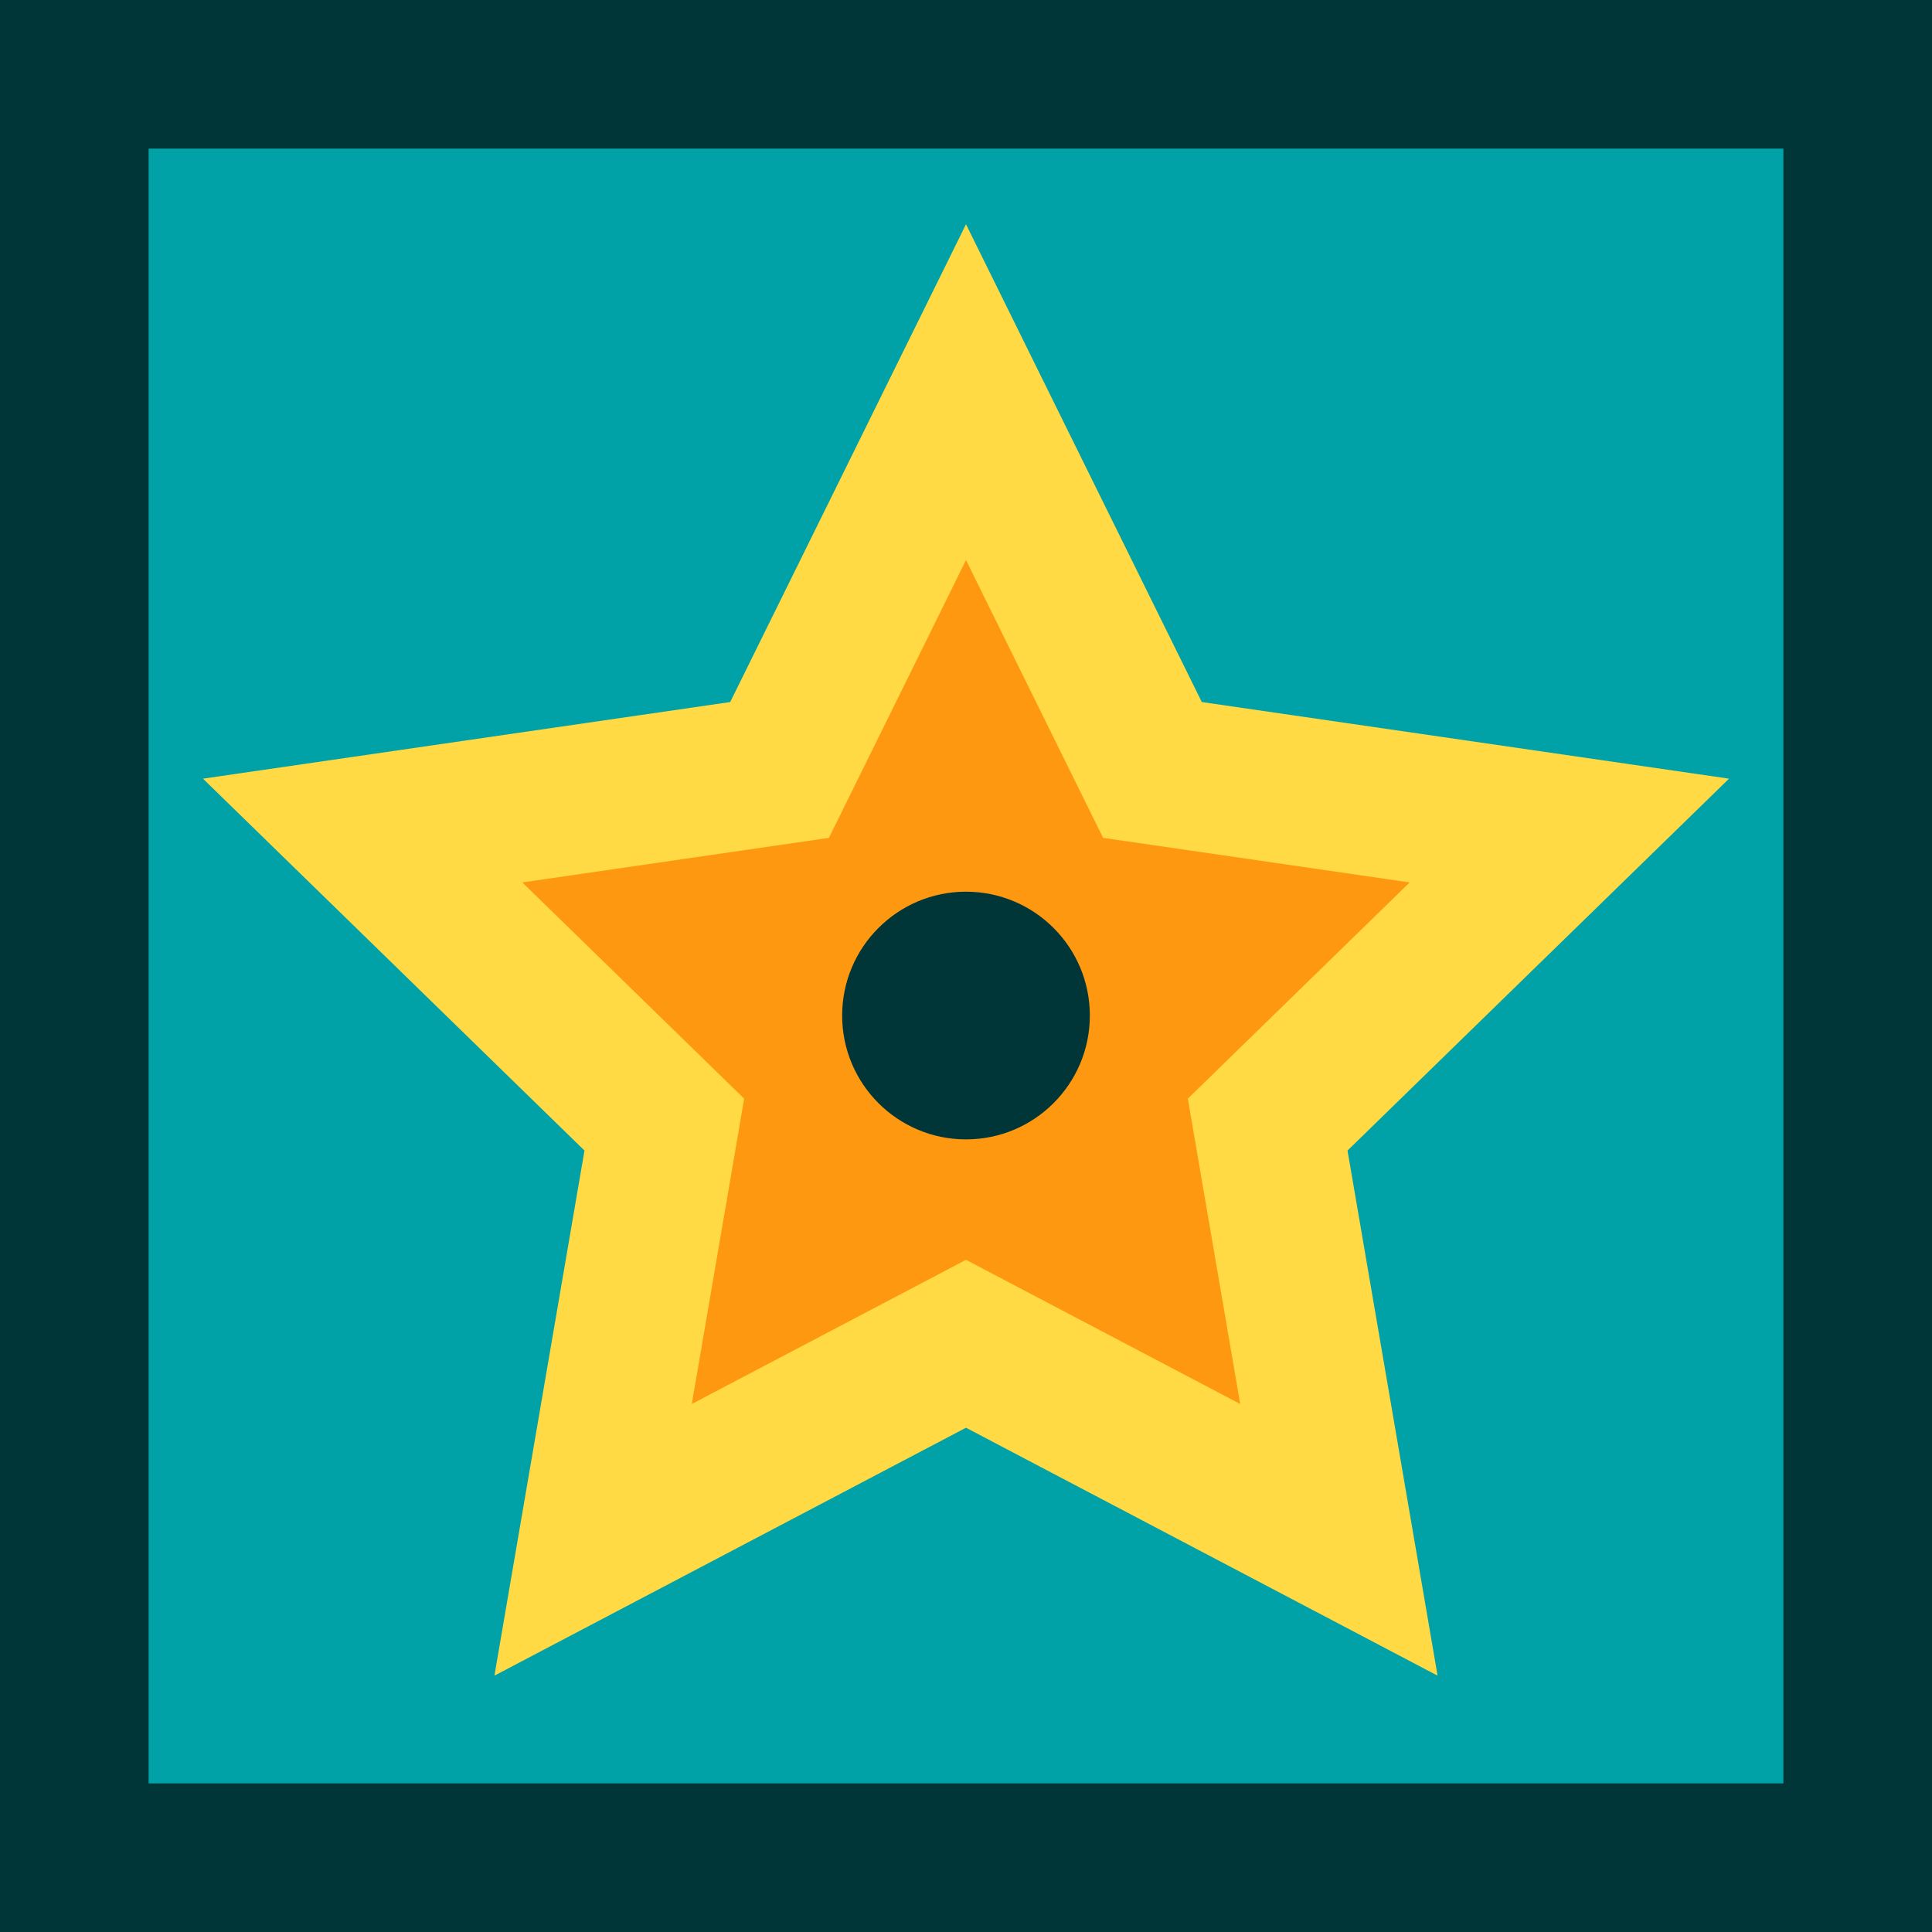
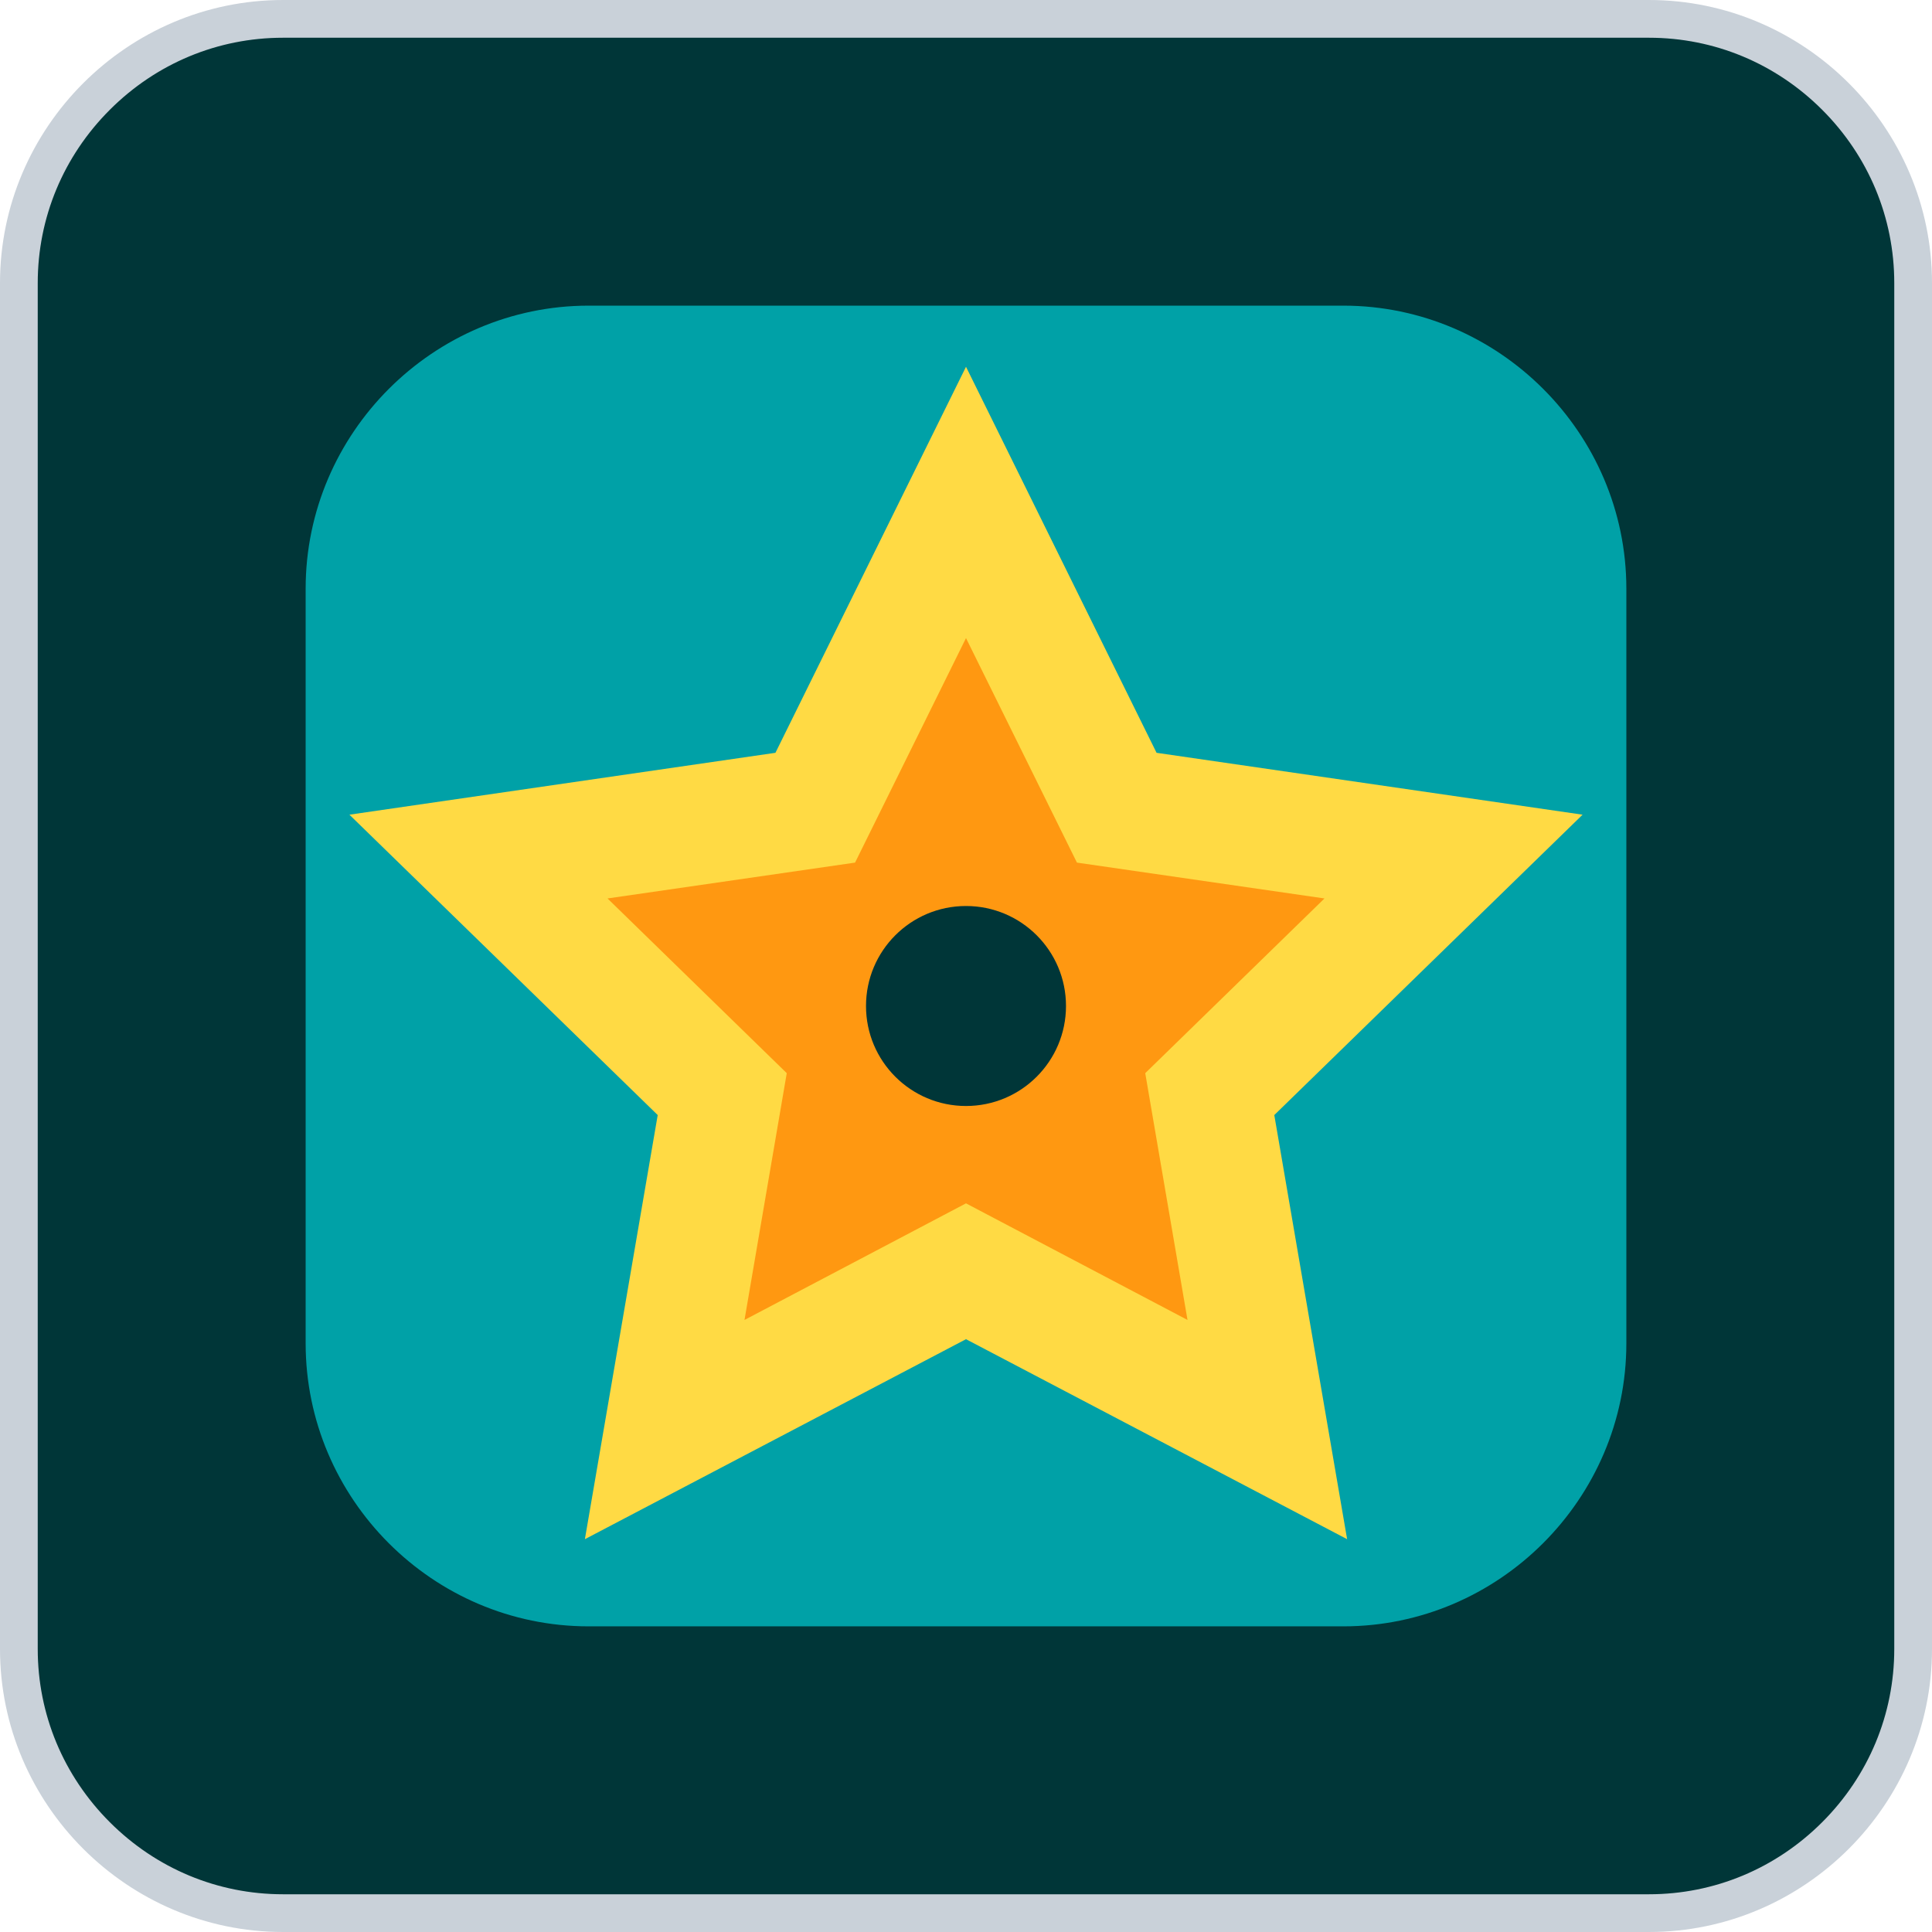
<svg xmlns="http://www.w3.org/2000/svg" version="1.1" id="Layer_1" x="0px" y="0px" viewBox="0 0 512 512" style="enable-background:new 0 0 512 512;" xml:space="preserve">
-   <rect style="fill:#003638;" width="512" height="512" />
-   <rect x="39.385" y="39.385" style="fill:#00A1A7;" width="433.231" height="433.231" />
-   <polygon style="fill:#FFDA44;" points="380.974,444.068 256,378.363 131.026,444.068 154.893,304.907 53.788,206.354   193.512,186.048 256,59.434 318.488,186.048 458.212,206.354 357.107,304.907 " />
-   <polygon style="fill:#FF9811;" points="256,333.867 183.334,372.07 197.212,291.156 138.422,233.853 219.668,222.045 256,148.426   292.332,222.045 373.578,233.853 314.788,291.156 328.666,372.07 " />
-   <circle style="fill:#003638;" cx="256" cy="269.128" r="32.821" />
+   <style type="text/css">
+ 	.st0{fill:#003638;}
+ 	.st1{fill:#C9D1D9;}
+ 	.st2{fill:#00A1A7;}
+ 	.st3{fill:#FFDA44;}
+ 	.st4{fill:#FF9811;}
+ </style>
  <g>
- </g>
+     <path class="st0" d="M75,507c-38.6,0-70-31.4-70-70V75C5,36.4,36.4,5,75,5h362c38.6,0,70,31.4,70,70v362c0,38.6-31.4,70-70,70H75z" />
+     <path class="st1" d="M437,10c17.3,0,33.6,6.8,45.9,19.1C495.2,41.4,502,57.7,502,75v362c0,17.3-6.8,33.6-19.1,45.9   C470.6,495.2,454.3,502,437,502H75c-17.3,0-33.6-6.8-45.9-19.1C16.8,470.6,10,454.3,10,437V75c0-17.3,6.8-33.6,19.1-45.9   C41.4,16.8,57.7,10,75,10H437 M437,0H75C33.8,0,0,33.8,0,75v362c0,41.2,33.8,75,75,75h362c41.2,0,75-33.8,75-75V75   C512,33.8,478.2,0,437,0L437,0z" />
+   </g>
  <g>
- </g>
-   <g>
- </g>
-   <g>
- </g>
-   <g>
- </g>
-   <g>
- </g>
-   <g>
- </g>
-   <g>
- </g>
-   <g>
- </g>
-   <g>
- </g>
-   <g>
- </g>
-   <g>
- </g>
-   <g>
- </g>
-   <g>
- </g>
-   <g>
- </g>
+     <path class="st2" d="M81,156c0-41.2,33.8-75,75-75h200c41.2,0,75,33.8,75,75v200c0,41.2-33.8,75-75,75H156c-41.3,0-75-33.8-75-75   V156z" />
+   </g>
+   <polygon class="st3" points="357,407.9 256,354.9 155,407.9 174.3,295.5 92.6,215.9 205.5,199.5 256,97.2 306.5,199.5 419.4,215.9   337.7,295.5 " />
+   <polygon class="st4" points="256,318.9 197.3,349.8 208.5,284.4 161,238.1 226.6,228.6 256,169.1 285.4,228.6 351,238.1   303.5,284.4 314.7,349.8 " />
+   <circle class="st0" cx="256" cy="266.6" r="26.5" />
</svg>
